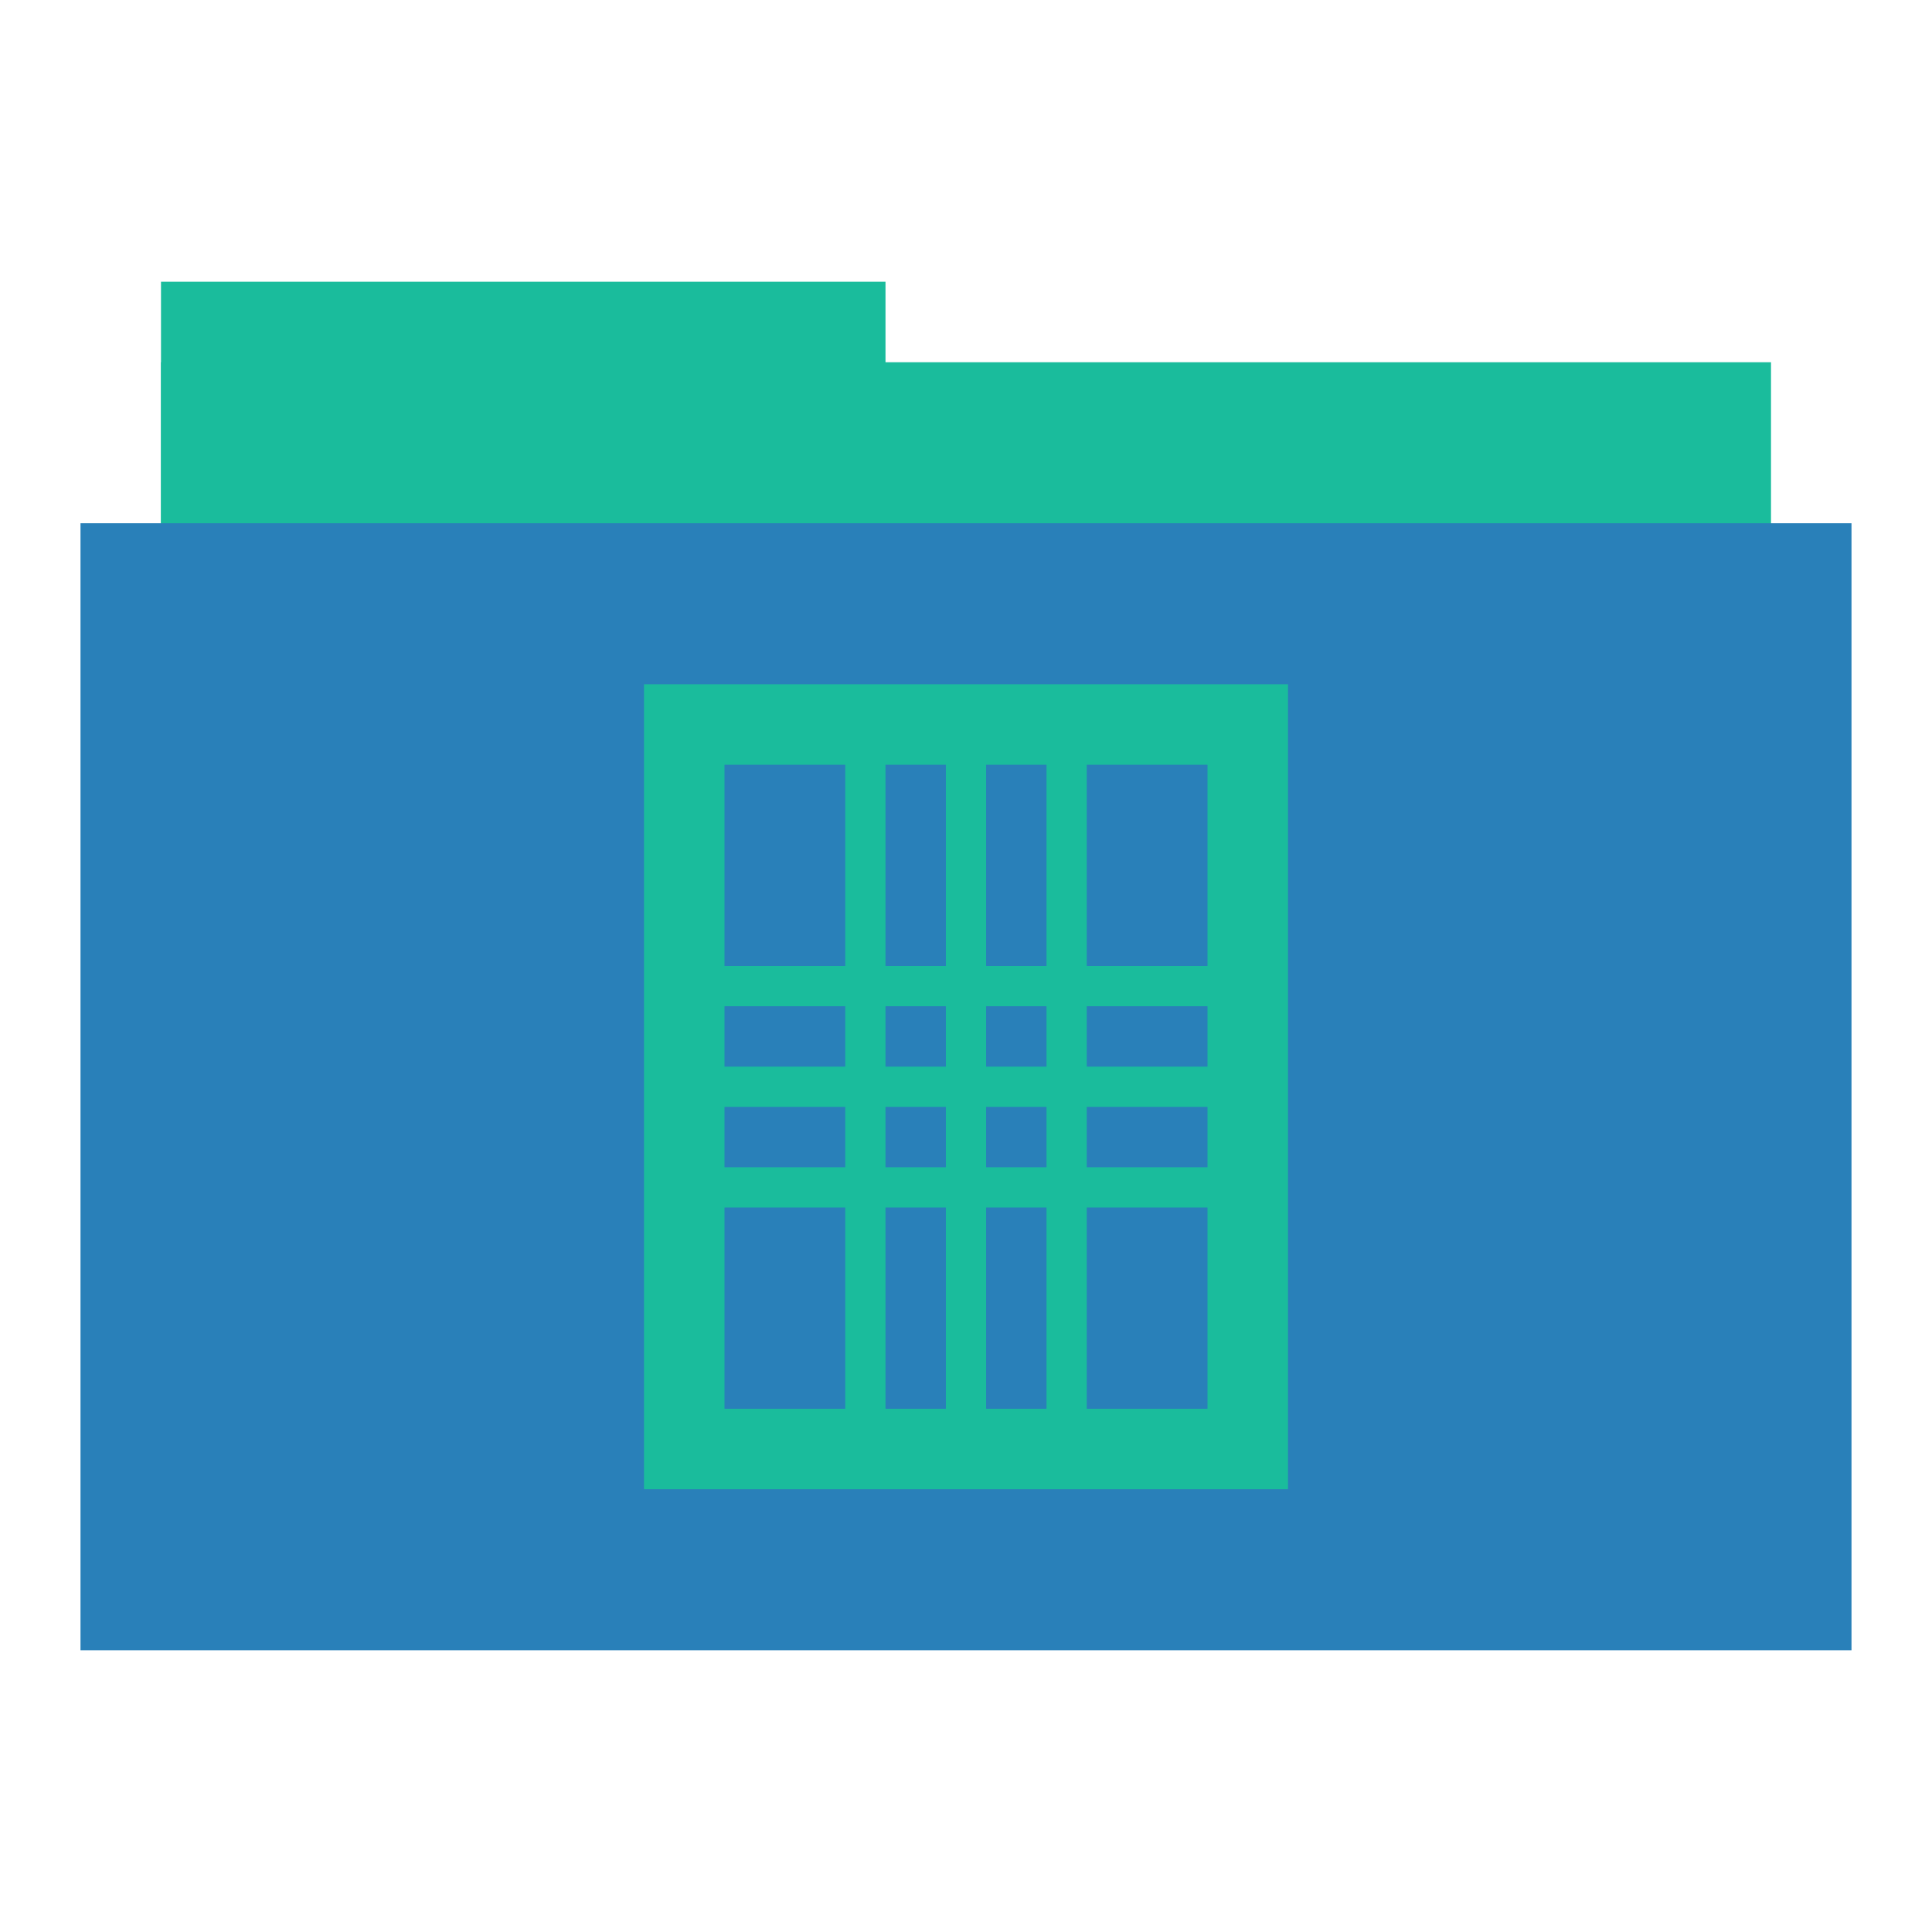
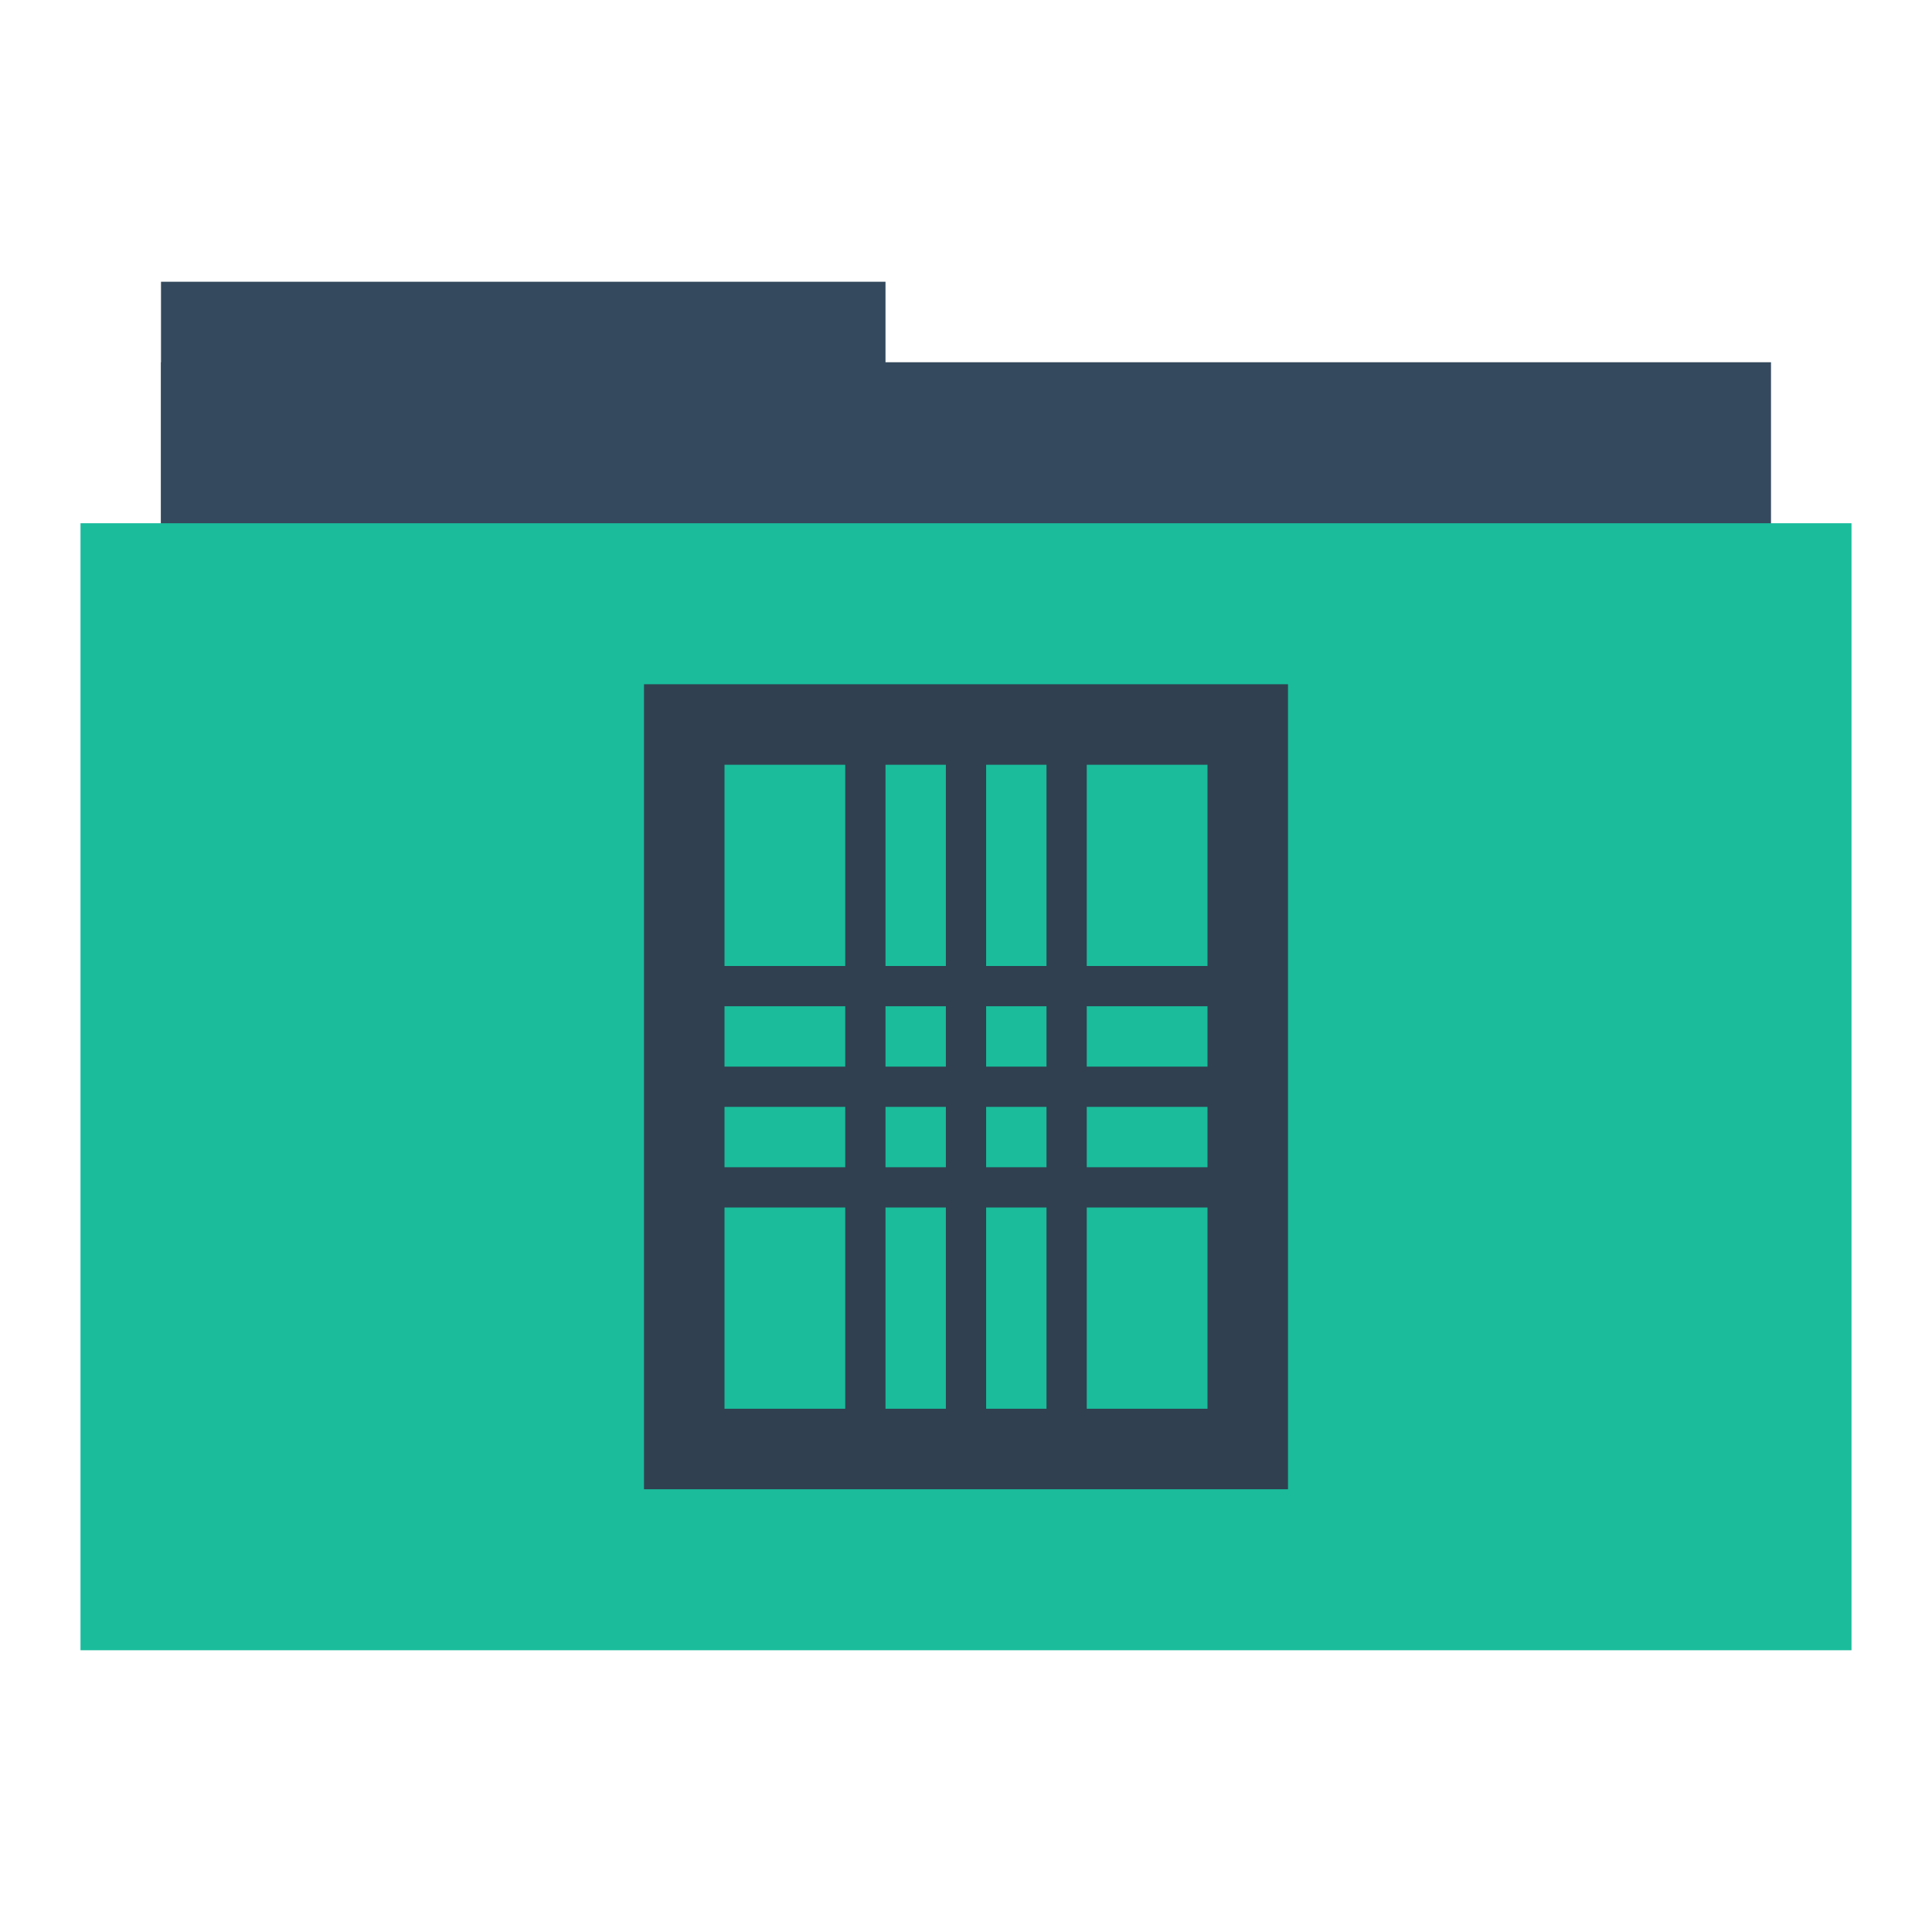
<svg xmlns="http://www.w3.org/2000/svg" width="48" height="48" id="svg865" version="1.1">
  <defs id="defs867" />
  <g id="folderLayer">
-     <rect y="7" x="4" height="10" width="18" id="folderTab" style="fill:#1abc9c;fill-opacity:1;stroke:none" />
-     <rect style="fill:#1abc9c;fill-opacity:1;stroke:none" id="folderBackground" width="40" height="30" x="4" y="9" />
-     <rect y="13" x="2" height="28" width="44" id="folderFront" style="fill:#2980b9;fill-opacity:1;stroke:none" />
-     <path style="fill:#1abc9c;fill-opacity:1;fill-rule:evenodd;stroke:none" d="m 16,17 0,7 0,1 0,1.5 0,1 0,1.5 0,1 0,7 10,0 1,0 5,0 0,-20 -5,0 -1,0 -10,0 z m 2,2 3,0 0,5 -3,0 0,-5 z m 4,0 1.5,0 0,5 -1.5,0 0,-5 z m 2.5,0 1.5,0 0,5 -1.5,0 0,-5 z m 2.5,0 3,0 0,5 -3,0 0,-5 z m -9,6 3,0 0,1.5 -3,0 0,-1.5 z m 4,0 1.5,0 0,1.5 -1.5,0 0,-1.5 z m 2.5,0 1.5,0 0,1.5 -1.5,0 0,-1.5 z m 2.5,0 3,0 0,1.5 -3,0 0,-1.5 z m -9,2.5 3,0 0,1.5 -3,0 0,-1.5 z m 4,0 1.5,0 0,1.5 -1.5,0 0,-1.5 z m 2.5,0 1.5,0 0,1.5 -1.5,0 0,-1.5 z m 2.5,0 3,0 0,1.5 -3,0 0,-1.5 z m -9,2.5 3,0 0,5 -3,0 0,-5 z m 4,0 1.5,0 0,5 -1.5,0 0,-5 z m 2.5,0 1.5,0 0,5 -1.5,0 0,-5 z m 2.5,0 3,0 0,5 -3,0 0,-5 z" id="folderGlyph" />
+     <rect y="7" x="4" height="10" width="18" id="folderTab" style="fill:#34495d;fill-opacity:1;stroke:none" />
+     <rect style="fill:#34495d;fill-opacity:1;stroke:none" id="folderBackground" width="40" height="30" x="4" y="9" />
+     <rect y="13" x="2" height="28" width="44" id="folderFront" style="fill:#1abc9c;fill-opacity:1;stroke:none" />
+     <path style="fill:#304050;fill-opacity:1;fill-rule:evenodd;stroke:none" d="m 16,17 0,7 0,1 0,1.5 0,1 0,1.5 0,1 0,7 10,0 1,0 5,0 0,-20 -5,0 -1,0 -10,0 z m 2,2 3,0 0,5 -3,0 0,-5 z m 4,0 1.5,0 0,5 -1.5,0 0,-5 z m 2.5,0 1.5,0 0,5 -1.5,0 0,-5 z m 2.5,0 3,0 0,5 -3,0 0,-5 z m -9,6 3,0 0,1.5 -3,0 0,-1.5 z m 4,0 1.5,0 0,1.5 -1.5,0 0,-1.5 z m 2.5,0 1.5,0 0,1.5 -1.5,0 0,-1.5 z m 2.5,0 3,0 0,1.5 -3,0 0,-1.5 z m -9,2.5 3,0 0,1.5 -3,0 0,-1.5 z m 4,0 1.5,0 0,1.5 -1.5,0 0,-1.5 z m 2.5,0 1.5,0 0,1.5 -1.5,0 0,-1.5 z m 2.5,0 3,0 0,1.5 -3,0 0,-1.5 z m -9,2.5 3,0 0,5 -3,0 0,-5 z m 4,0 1.5,0 0,5 -1.5,0 0,-5 z m 2.5,0 1.5,0 0,5 -1.5,0 0,-5 z m 2.5,0 3,0 0,5 -3,0 0,-5 z" id="folderGlyph" />
  </g>
</svg>
